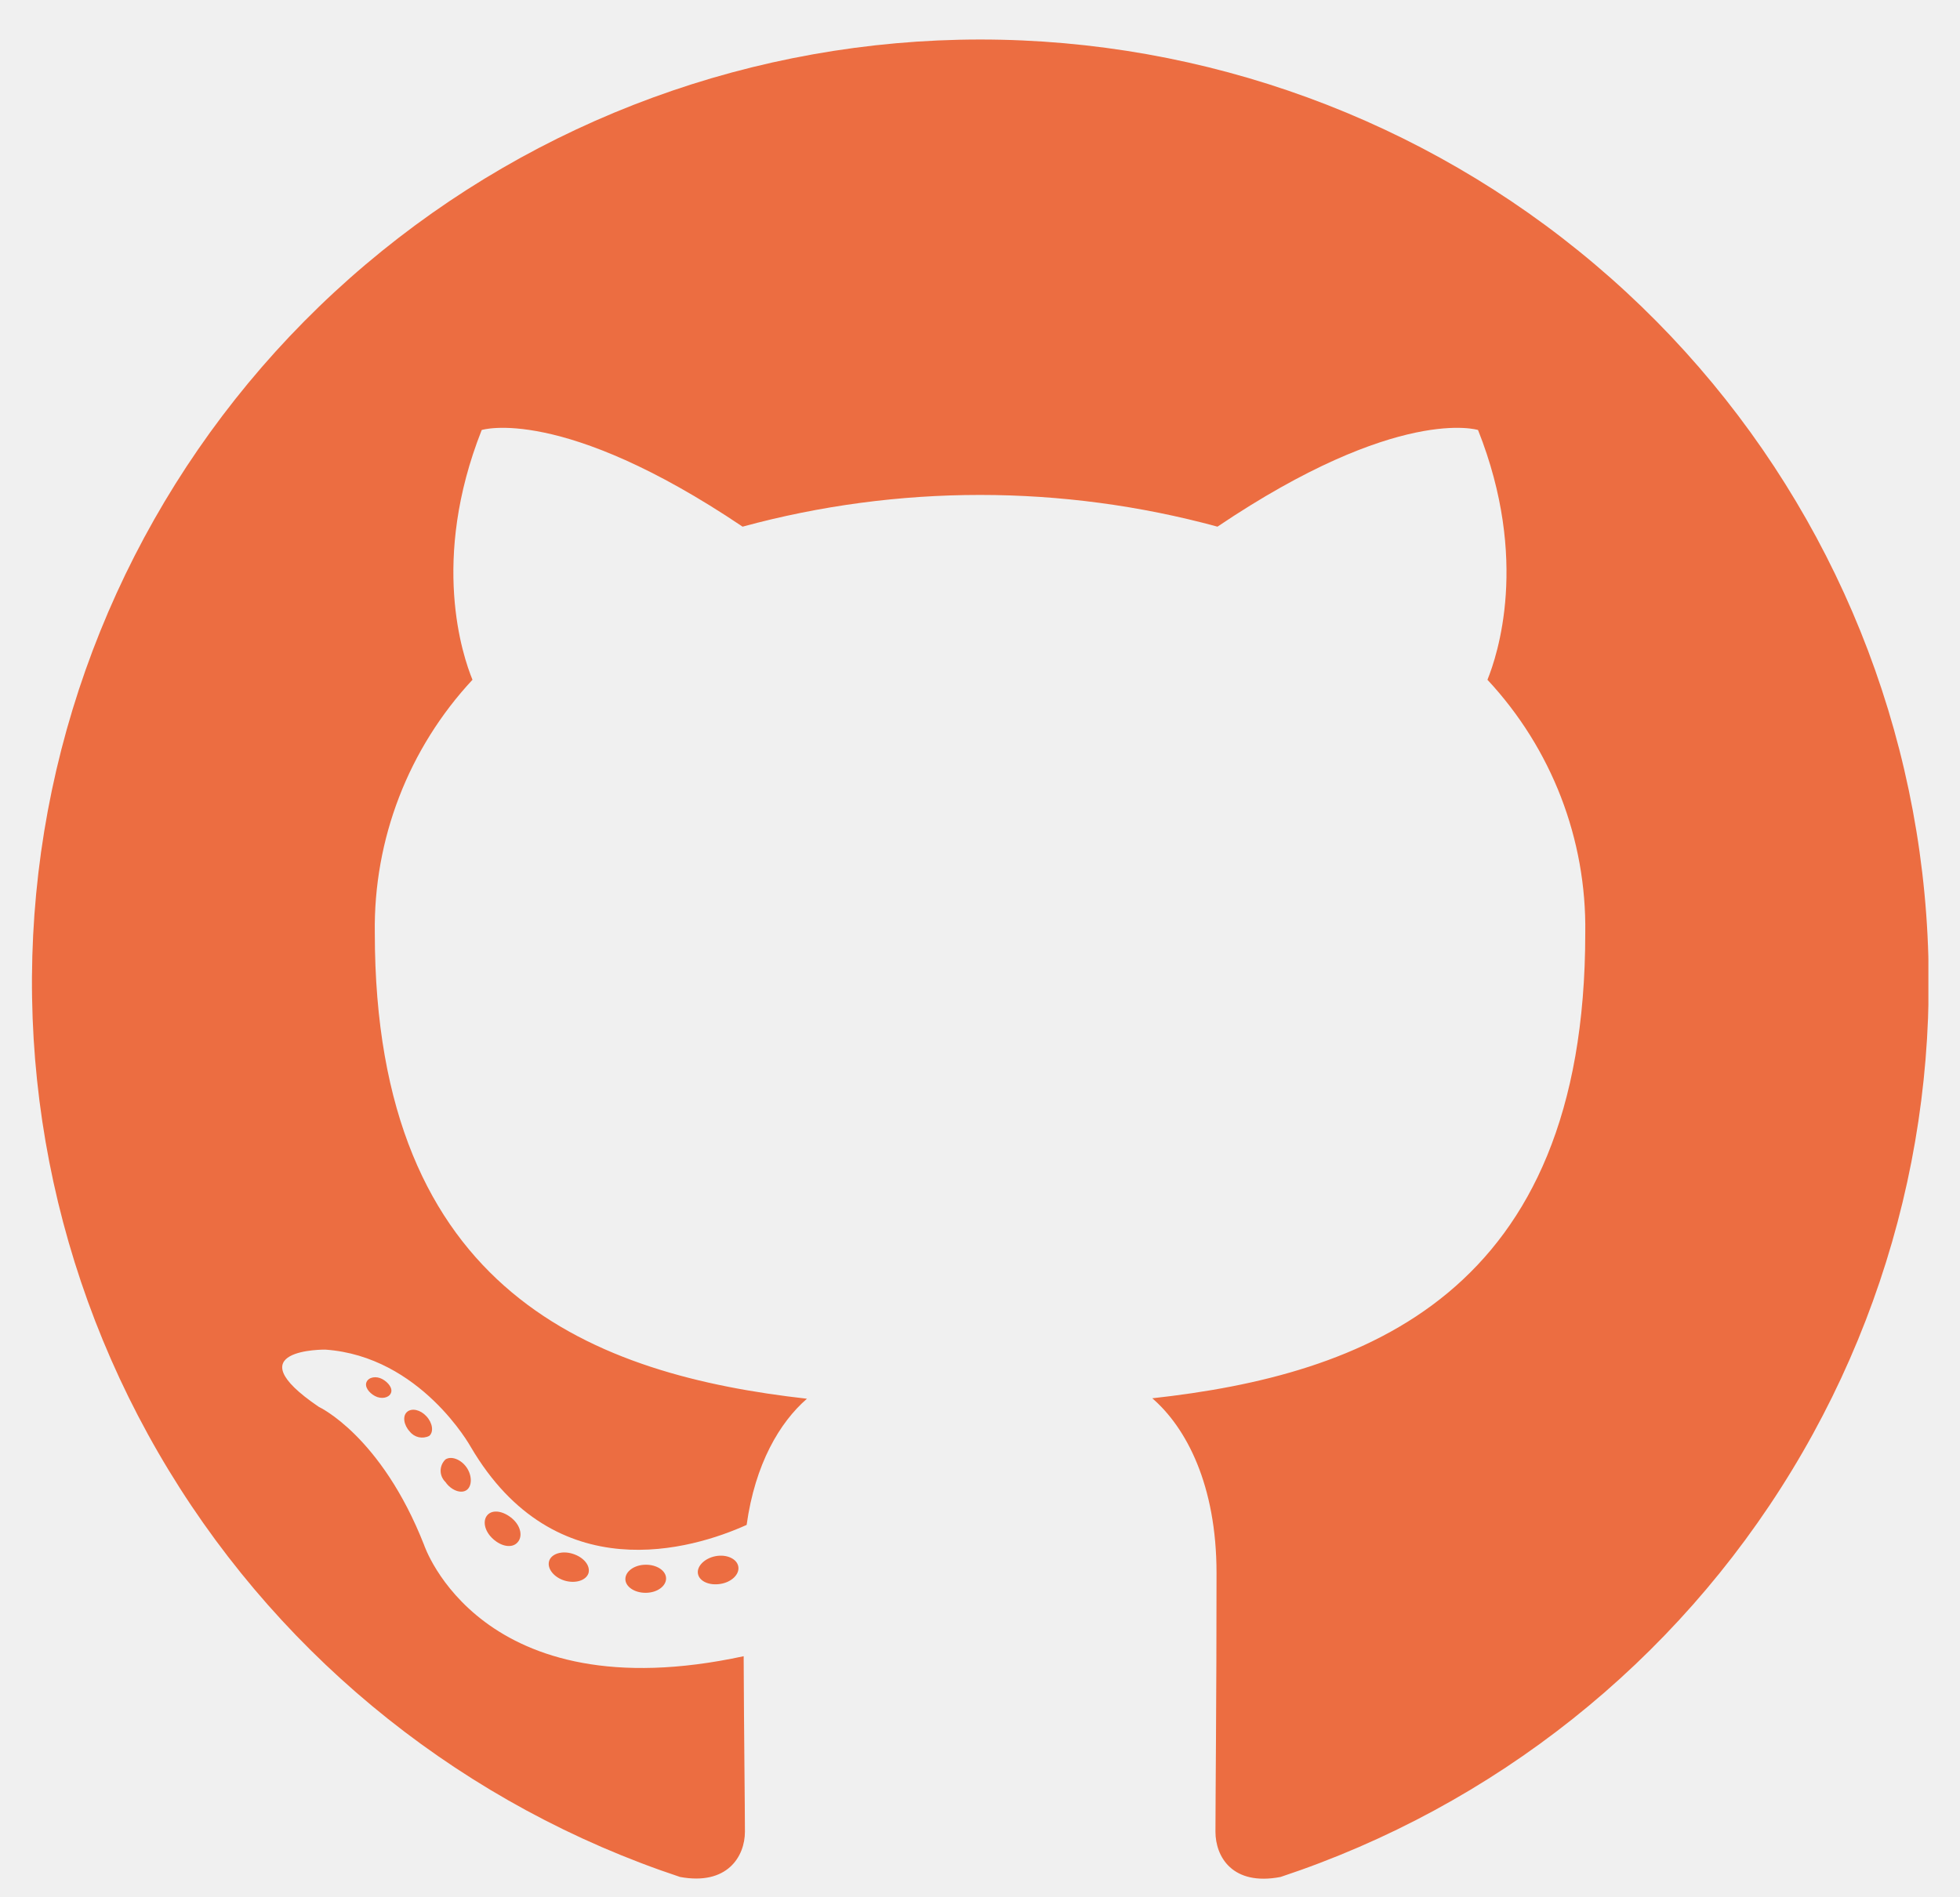
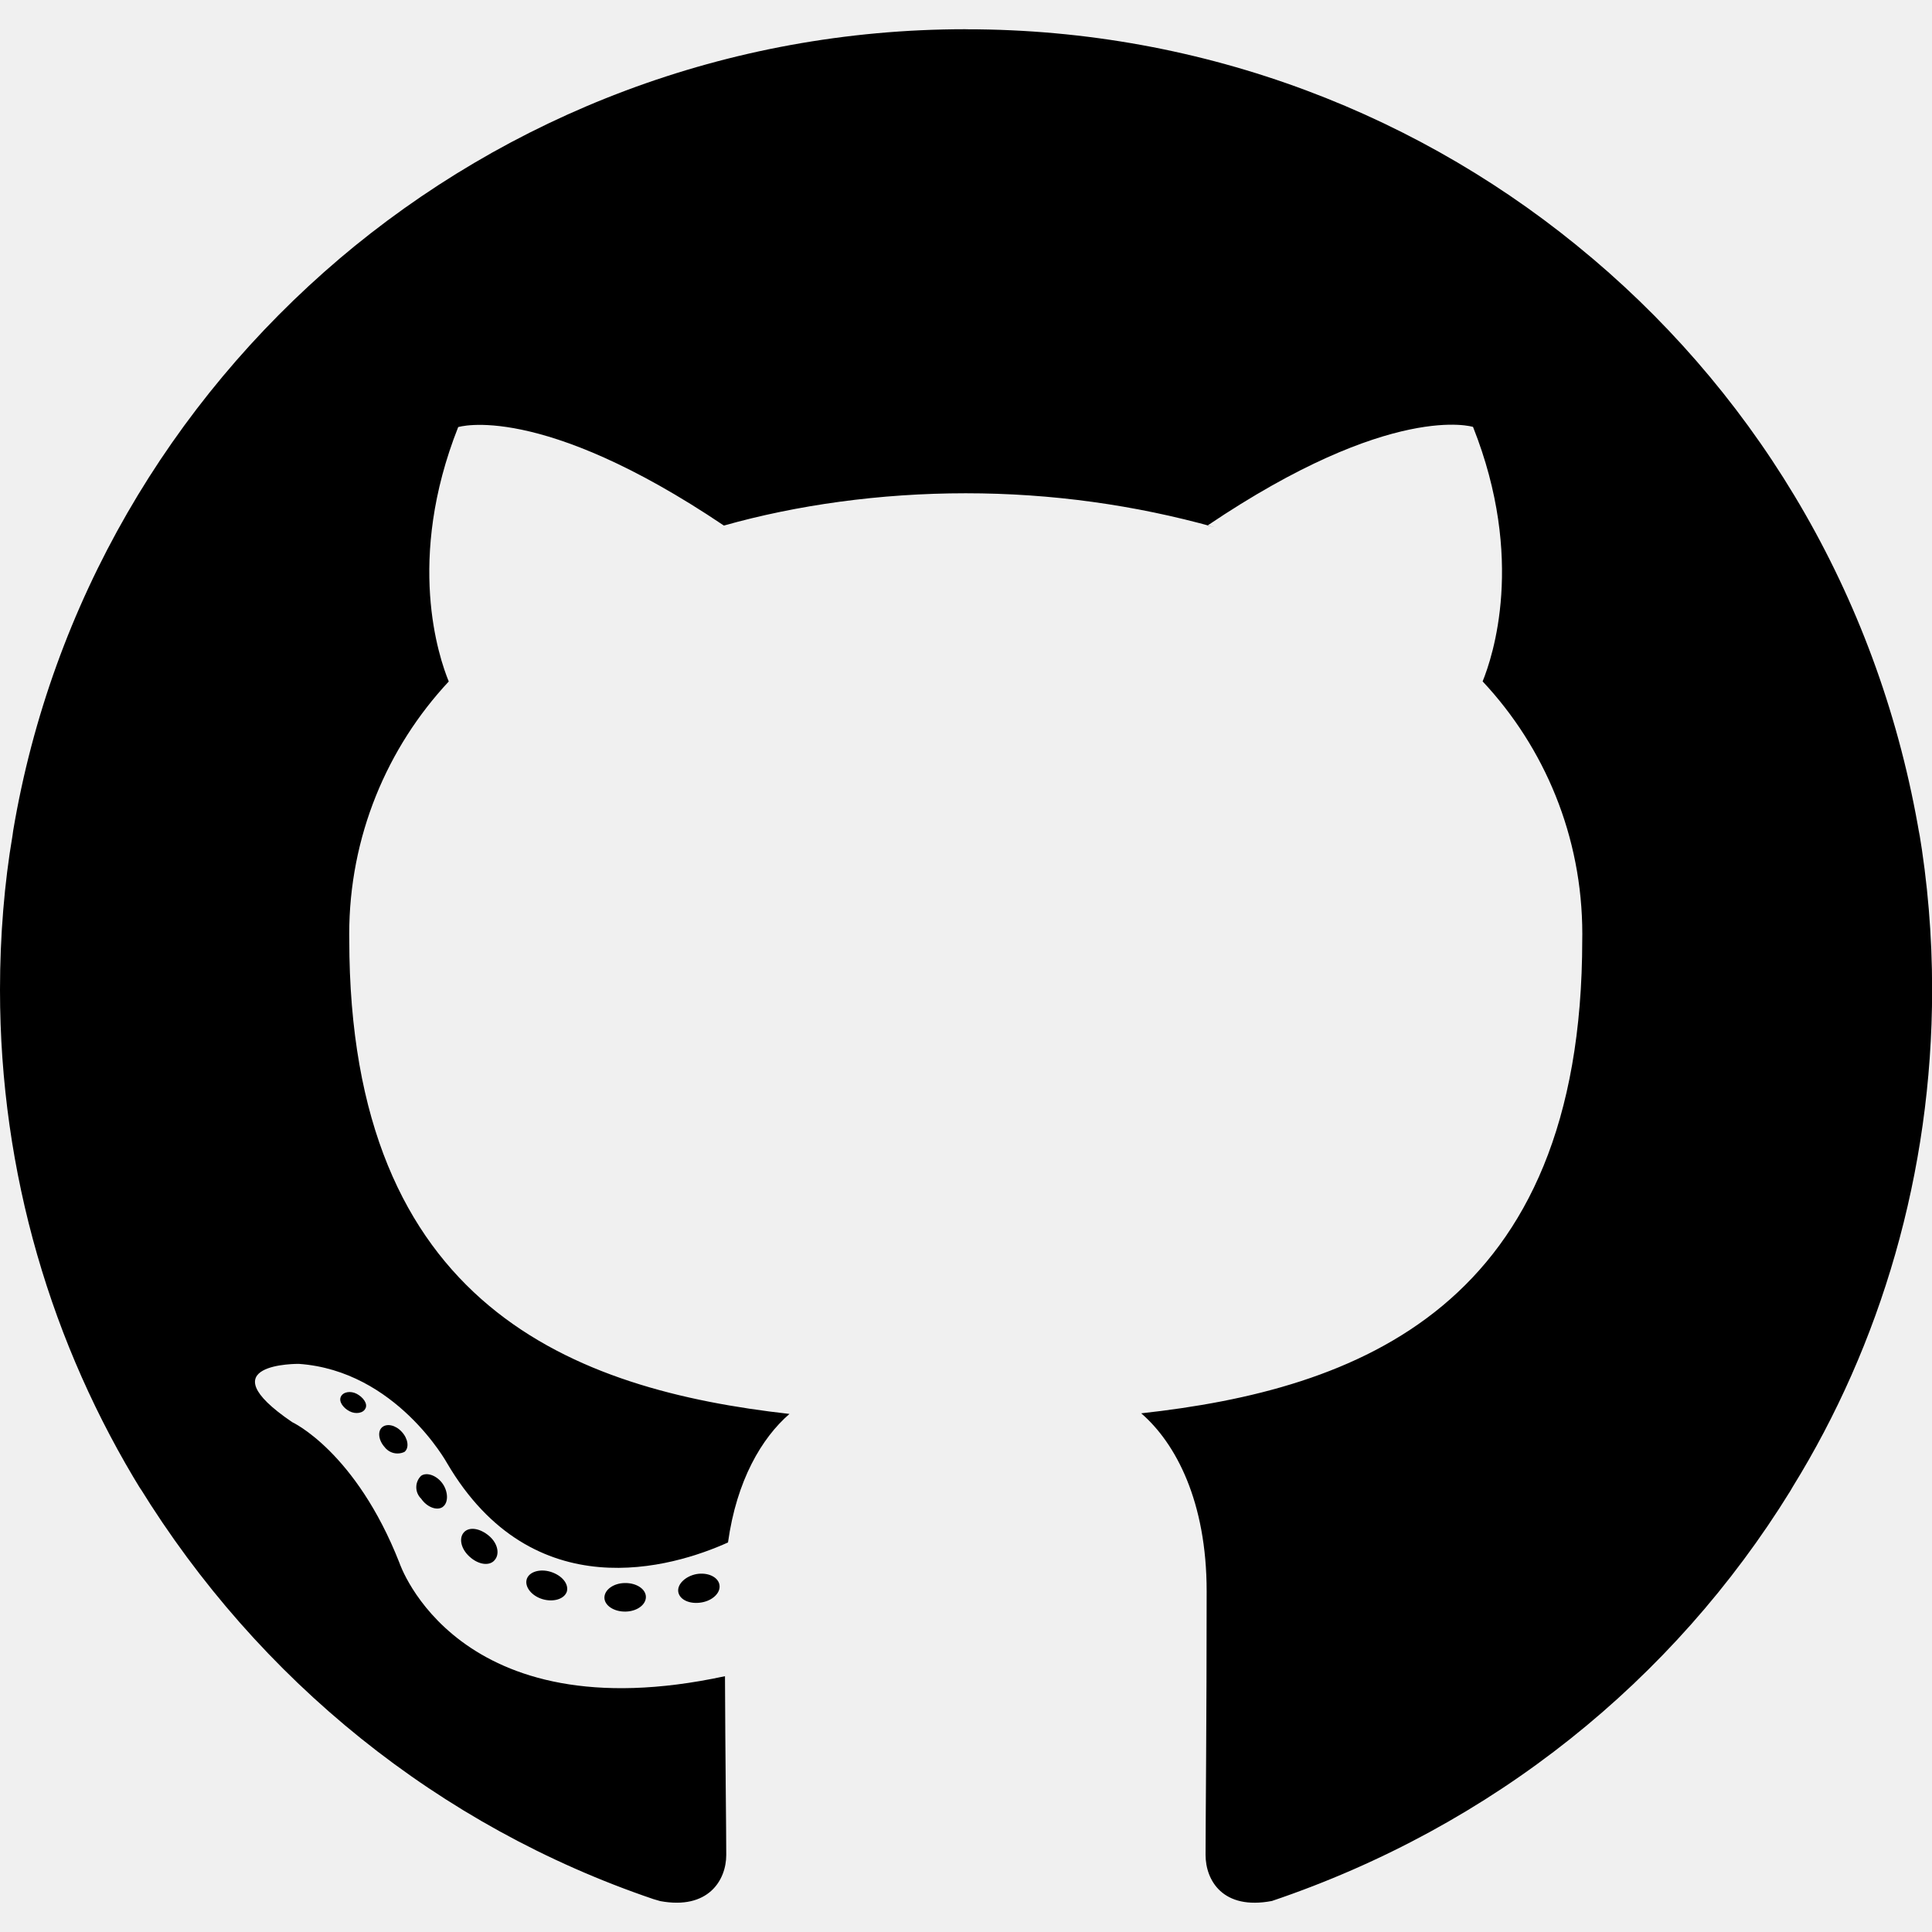
- <svg xmlns="http://www.w3.org/2000/svg" width="31" height="30" viewBox="0 0 31 30" fill="none">
-   <g clip-path="url(#clip0_113_99)">
-     <path fill-rule="evenodd" clip-rule="evenodd" d="M15.5 0.625C11.939 0.627 8.495 1.888 5.784 4.183C3.072 6.478 1.27 9.658 0.699 13.152C0.129 16.648 0.827 20.23 2.67 23.26C4.512 26.29 7.379 28.57 10.756 29.691C11.501 29.829 11.782 29.368 11.782 28.975C11.782 28.582 11.767 27.444 11.762 26.199C7.589 27.101 6.707 24.438 6.707 24.438C6.027 22.709 5.043 22.255 5.043 22.255C3.682 21.331 5.145 21.349 5.145 21.349C6.653 21.455 7.445 22.887 7.445 22.887C8.782 25.167 10.955 24.507 11.809 24.122C11.943 23.156 12.333 22.499 12.763 22.126C9.43 21.751 5.928 20.472 5.928 14.757C5.907 13.275 6.46 11.841 7.473 10.753C7.319 10.378 6.804 8.862 7.619 6.802C7.619 6.802 8.878 6.402 11.745 8.331C14.203 7.662 16.797 7.662 19.256 8.331C22.12 6.402 23.377 6.802 23.377 6.802C24.194 8.857 23.68 10.373 23.526 10.753C24.541 11.841 25.096 13.277 25.073 14.762C25.073 20.489 21.563 21.751 18.225 22.119C18.762 22.583 19.241 23.49 19.241 24.883C19.241 26.878 19.224 28.483 19.224 28.975C19.224 29.373 19.494 29.837 20.254 29.691C23.632 28.57 26.499 26.29 28.341 23.259C30.184 20.229 30.882 16.645 30.311 13.15C29.74 9.655 27.937 6.475 25.224 4.181C22.512 1.886 19.067 0.626 15.505 0.625H15.5Z" fill="#EC6D41" />
-     <path d="M6.181 22.04C6.148 22.114 6.029 22.136 5.932 22.084C5.835 22.033 5.763 21.936 5.798 21.86C5.833 21.783 5.95 21.763 6.046 21.815C6.143 21.867 6.218 21.966 6.181 22.04Z" fill="#EC6D41" />
-     <path d="M6.789 22.714C6.738 22.74 6.679 22.747 6.623 22.735C6.566 22.722 6.516 22.69 6.481 22.645C6.384 22.541 6.364 22.398 6.439 22.334C6.513 22.27 6.648 22.299 6.744 22.403C6.841 22.507 6.864 22.65 6.789 22.714Z" fill="#EC6D41" />
-     <path d="M7.38 23.571C7.288 23.635 7.132 23.571 7.045 23.443C7.021 23.42 7.002 23.392 6.989 23.362C6.976 23.331 6.969 23.298 6.969 23.265C6.969 23.232 6.976 23.199 6.989 23.168C7.002 23.138 7.021 23.11 7.045 23.087C7.137 23.025 7.293 23.087 7.38 23.213C7.467 23.339 7.47 23.507 7.38 23.571Z" fill="#EC6D41" />
-     <path d="M8.183 24.401C8.101 24.492 7.934 24.468 7.798 24.344C7.661 24.221 7.629 24.053 7.711 23.964C7.793 23.875 7.959 23.9 8.101 24.021C8.242 24.142 8.27 24.312 8.183 24.401Z" fill="#EC6D41" />
-     <path d="M9.308 24.885C9.27 25.001 9.102 25.053 8.933 25.004C8.764 24.954 8.652 24.816 8.684 24.697C8.717 24.579 8.888 24.524 9.059 24.579C9.231 24.633 9.34 24.764 9.308 24.885Z" fill="#EC6D41" />
-     <path d="M10.535 24.969C10.535 25.09 10.396 25.194 10.217 25.196C10.038 25.199 9.891 25.1 9.891 24.979C9.891 24.858 10.031 24.754 10.209 24.752C10.388 24.749 10.535 24.846 10.535 24.969Z" fill="#EC6D41" />
-     <path d="M11.677 24.779C11.7 24.9 11.575 25.026 11.397 25.055C11.218 25.085 11.061 25.014 11.039 24.895C11.017 24.776 11.146 24.648 11.32 24.616C11.494 24.584 11.655 24.658 11.677 24.779Z" fill="#EC6D41" />
-   </g>
-   <defs>
-     <clipPath id="clip0_113_99">
-       <rect width="30" height="30" fill="white" transform="translate(0.5)" />
-     </clipPath>
-   </defs>
+ <svg id="icon-github" viewBox="0 0 32 32">
+   <path d="M15.994 0.484c-3.961 0.001-7.587 1.436-10.387 3.814l0.023-0.019c-2.814 2.389-4.776 5.707-5.411 9.475l-0.013 0.093c-0.131 0.766-0.206 1.648-0.206 2.547 0 3.044 0.859 5.888 2.348 8.302l-0.039-0.068c1.975 3.205 4.964 5.622 8.513 6.827l0.113 0.033c0.795 0.148 1.094-0.345 1.094-0.764s-0.016-1.633-0.021-2.961c-4.451 0.961-5.392-1.877-5.392-1.877-0.725-1.845-1.775-2.33-1.775-2.33-1.451-0.986 0.109-0.966 0.109-0.966 1.609 0.113 2.453 1.641 2.453 1.641 1.426 2.432 3.744 1.728 4.655 1.317 0.143-1.030 0.559-1.731 1.018-2.129-3.555-0.4-7.291-1.764-7.291-7.861-0-0.025-0.001-0.054-0.001-0.083 0-1.62 0.627-3.093 1.652-4.191l-0.003 0.004c-0.164-0.4-0.714-2.017 0.156-4.214 0 0 1.344-0.427 4.401 1.631 1.201-0.339 2.58-0.535 4.005-0.535s2.804 0.195 4.113 0.56l-0.107-0.026c3.055-2.060 4.397-1.633 4.397-1.633 0.871 2.193 0.323 3.81 0.159 4.215 1.023 1.092 1.651 2.565 1.651 4.184 0 0.032-0 0.065-0.001 0.097l0-0.005c0 6.109-3.744 7.455-7.305 7.847 0.573 0.495 1.084 1.461 1.084 2.948 0 2.128-0.018 3.84-0.018 4.365 0 0.425 0.288 0.919 1.099 0.764 3.662-1.238 6.651-3.655 8.587-6.792l0.040-0.069c1.449-2.345 2.308-5.189 2.308-8.232 0-0.901-0.075-1.784-0.22-2.643l0.013 0.093c-0.649-3.862-2.611-7.179-5.403-9.549l-0.023-0.019c-2.777-2.357-6.401-3.79-10.361-3.79-0.002 0-0.005 0-0.007 0h-0.005z" />
+   <path d="M6.053 23.327c-0.034 0.079-0.161 0.102-0.265 0.047-0.103-0.054-0.18-0.158-0.143-0.239 0.037-0.082 0.162-0.103 0.265-0.048 0.103 0.055 0.183 0.16 0.144 0.24zM6.703 24.046c-0.035 0.018-0.076 0.028-0.12 0.028-0.085 0-0.16-0.040-0.209-0.101l-0-0.001c-0.103-0.111-0.125-0.263-0.045-0.332 0.079-0.068 0.223-0.037 0.325 0.075 0.103 0.11 0.128 0.262 0.048 0.331zM7.333 24.96c-0.098 0.068-0.265 0-0.357-0.137-0.050-0.048-0.081-0.115-0.081-0.19s0.031-0.142 0.081-0.19l0-0c0.098-0.066 0.265 0 0.357 0.134s0.096 0.314 0 0.382zM8.189 25.845c-0.087 0.097-0.266 0.071-0.411-0.061-0.146-0.131-0.181-0.31-0.093-0.405 0.087-0.095 0.265-0.068 0.416 0.061 0.15 0.128 0.179 0.31 0.087 0.405zM9.389 26.361c-0.041 0.124-0.22 0.179-0.4 0.127-0.181-0.053-0.3-0.201-0.266-0.327 0.035-0.126 0.218-0.183 0.4-0.126 0.183 0.058 0.3 0.197 0.266 0.326zM10.698 26.452c0 0.128-0.149 0.239-0.339 0.241-0.191 0.003-0.348-0.102-0.348-0.231s0.149-0.24 0.339-0.242c0.192-0.003 0.348 0.1 0.348 0.231zM11.916 26.248c0.025 0.128-0.108 0.263-0.299 0.294-0.192 0.032-0.358-0.044-0.382-0.171s0.114-0.263 0.299-0.299c0.187-0.033 0.358 0.046 0.382 0.175z" />
</svg>
